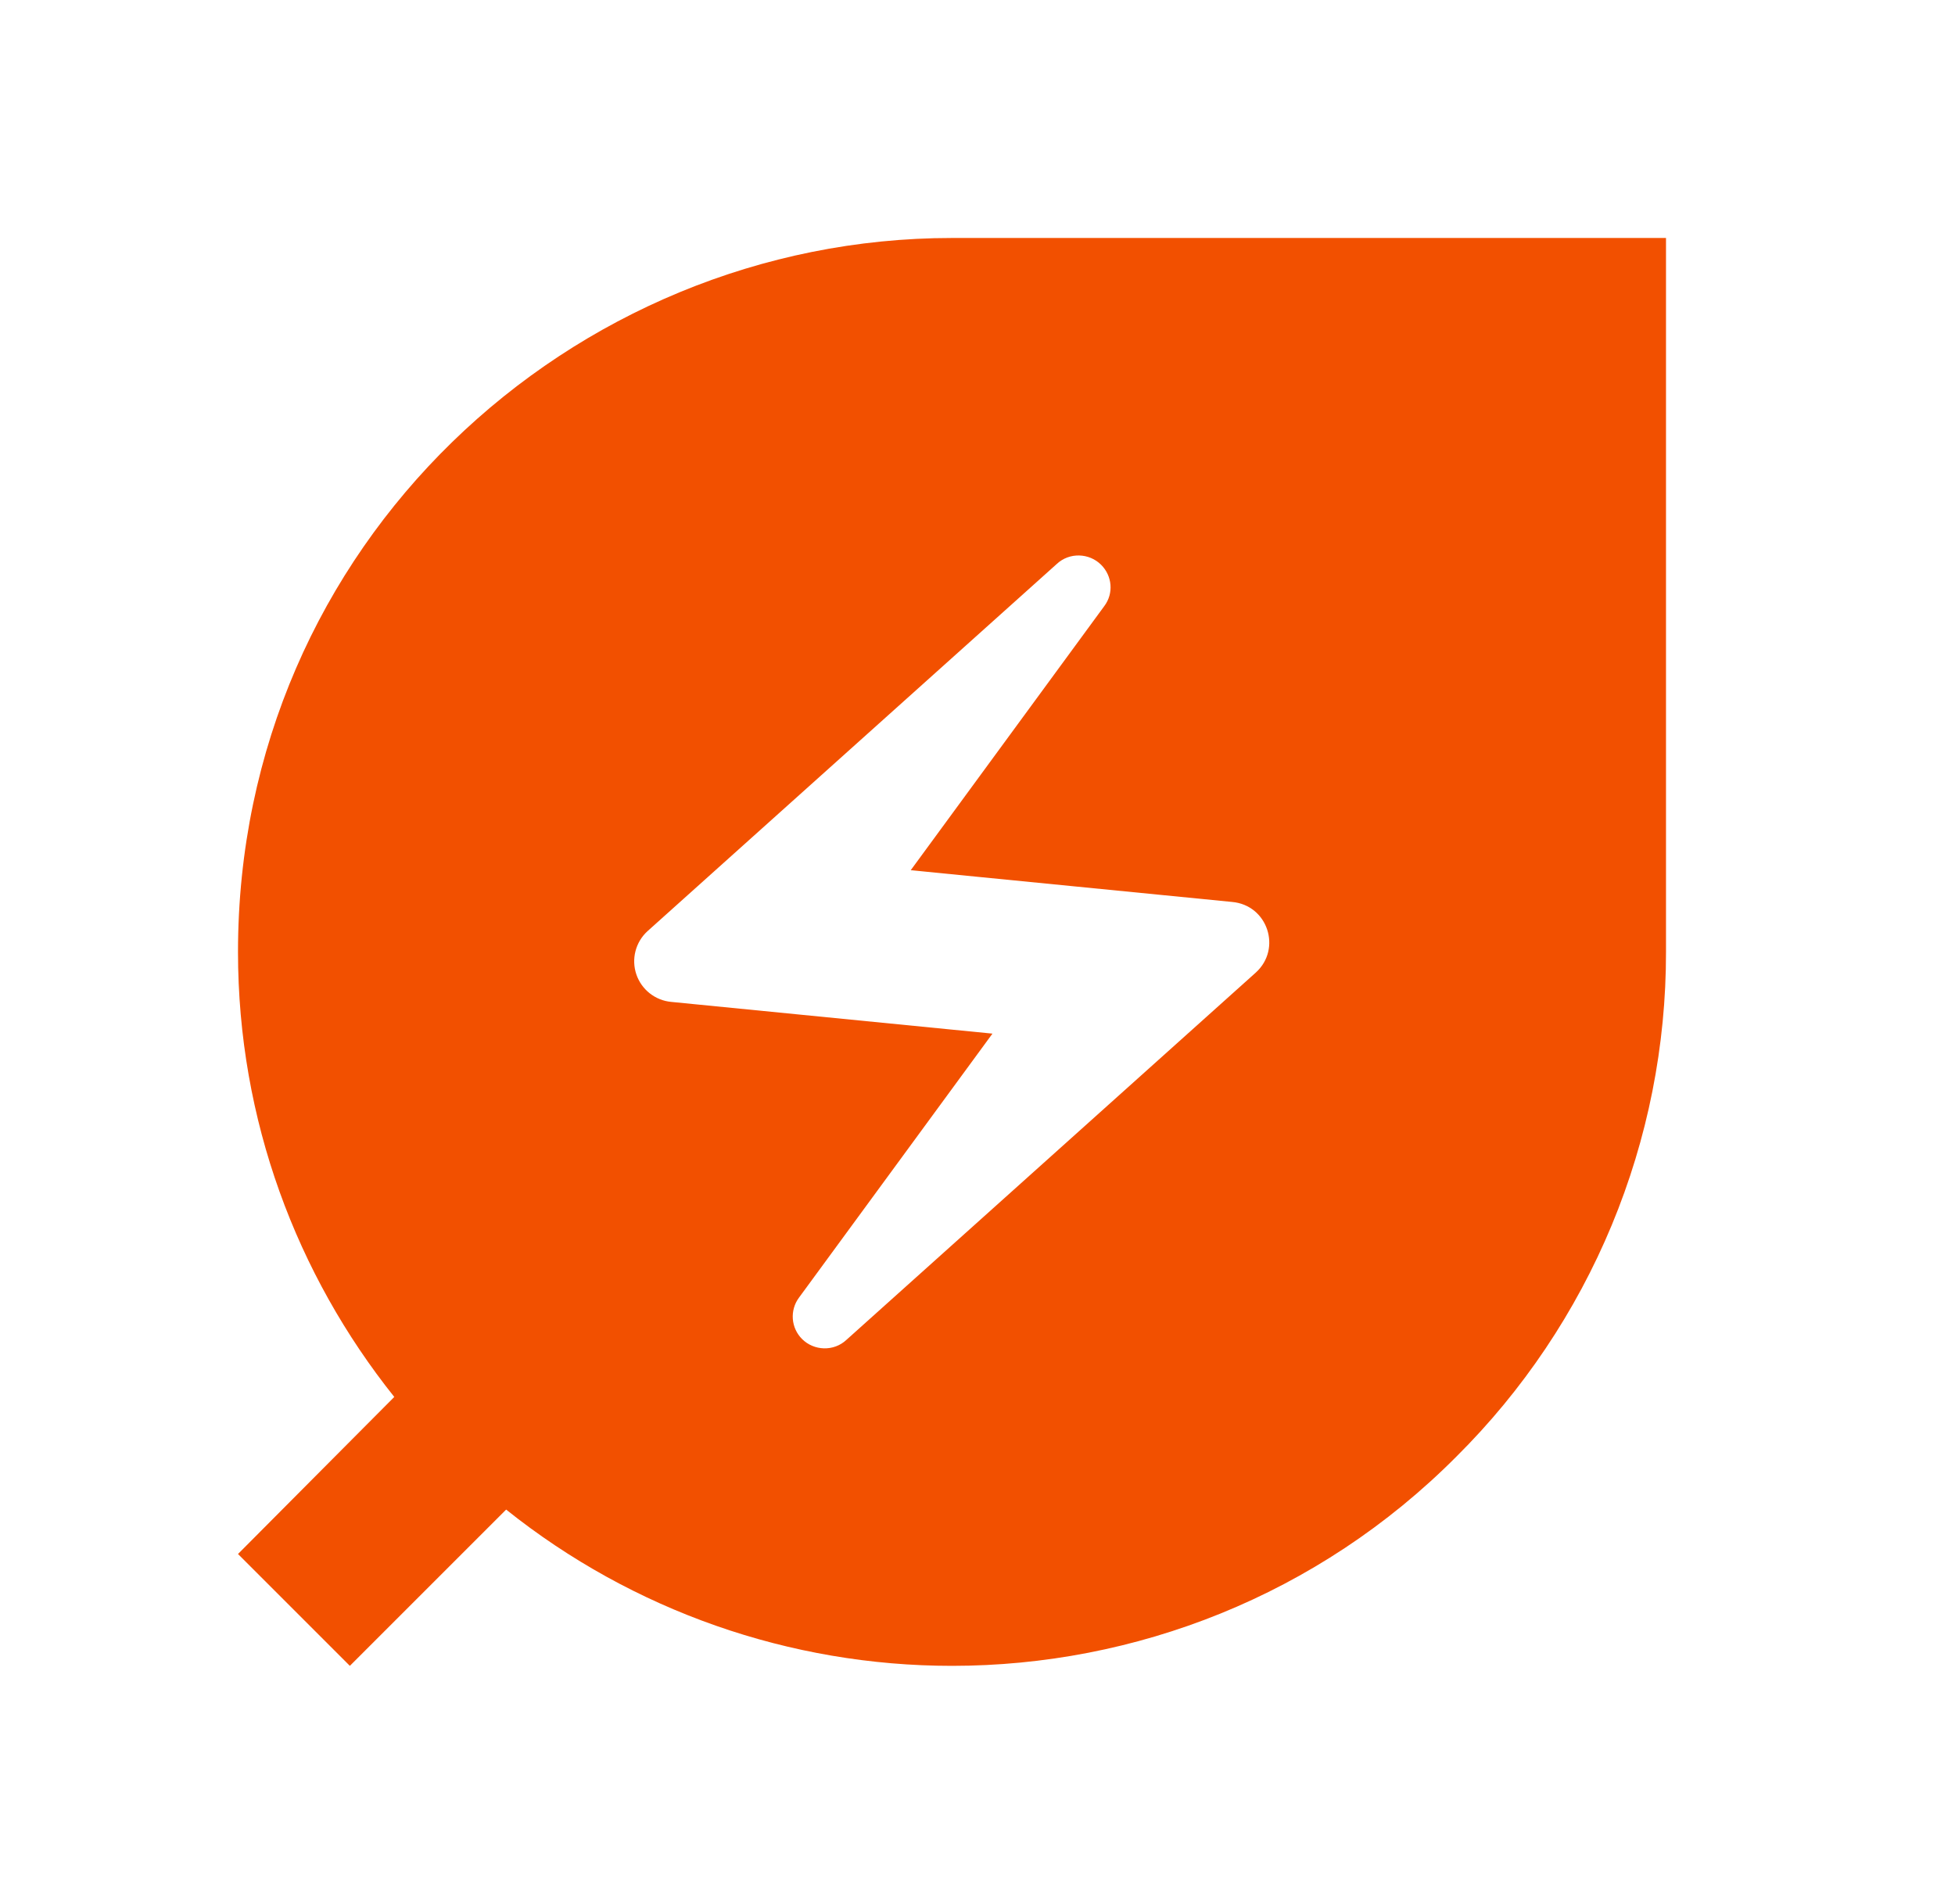
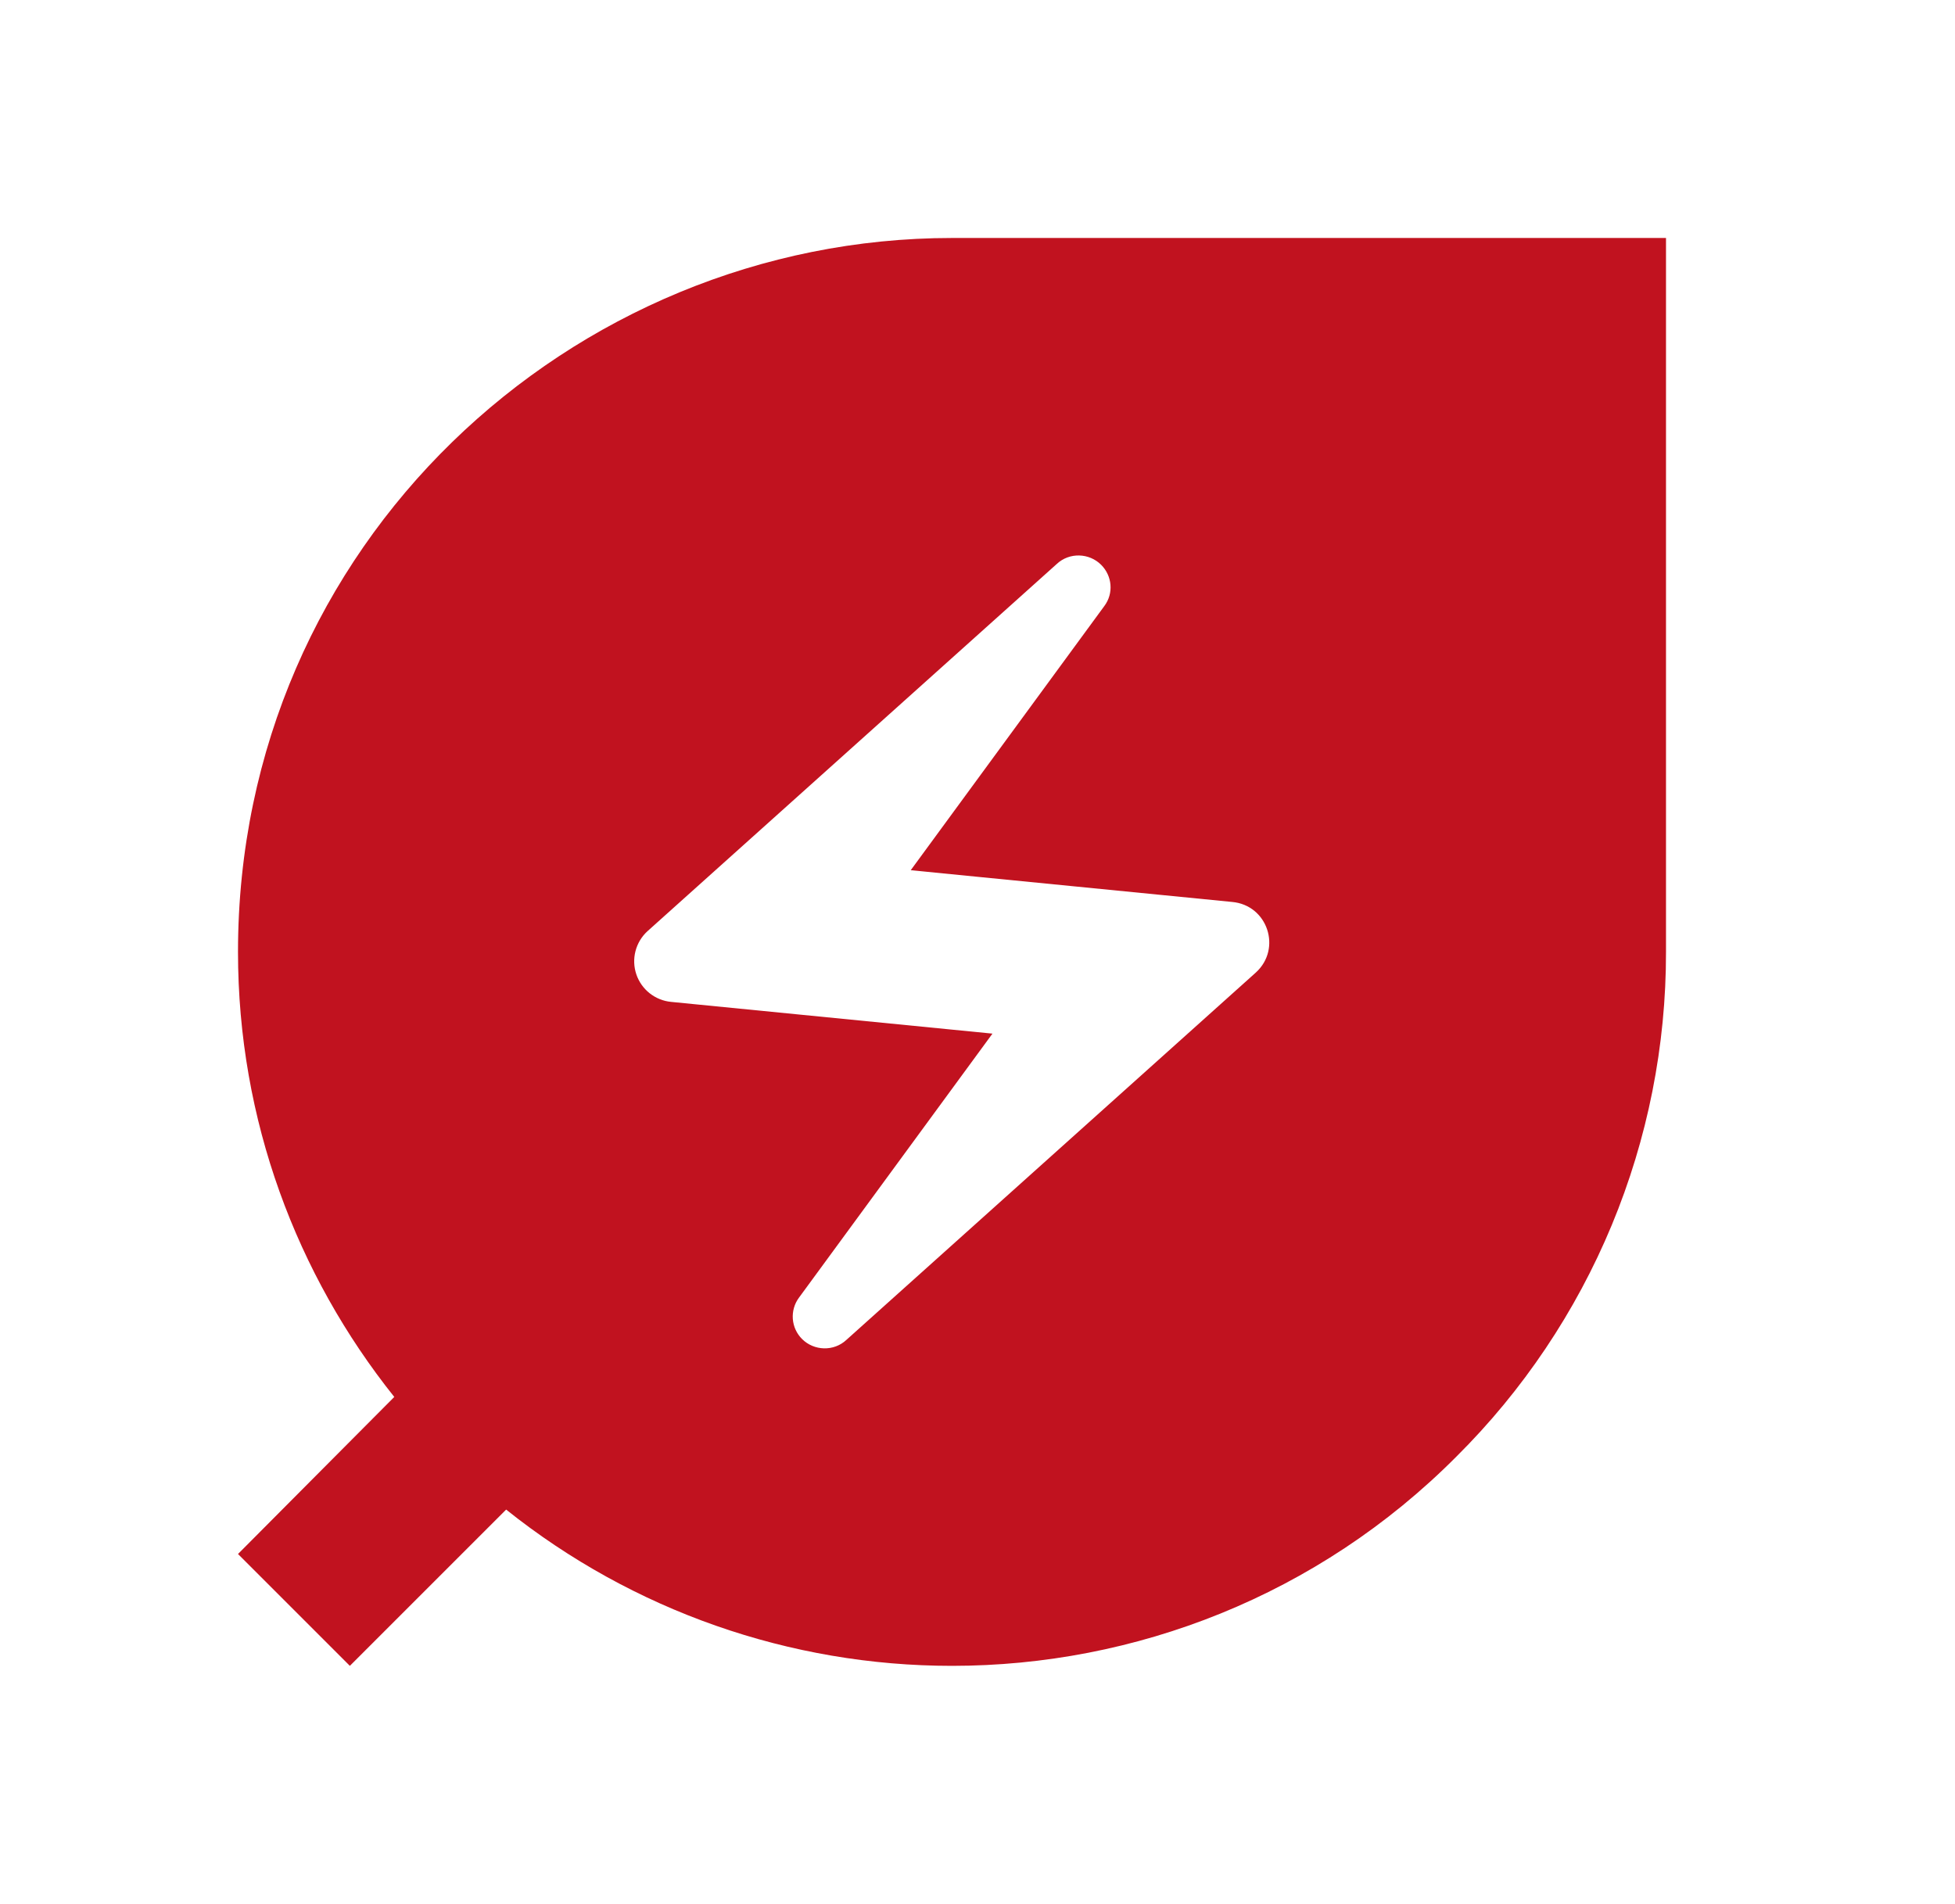
<svg xmlns="http://www.w3.org/2000/svg" width="115" height="112" viewBox="0 0 115 112" fill="none">
-   <path d="M56 14C33.6 14 14 32.013 14 56C14 65.893 17.453 74.993 23.193 82.18L14 91.42L20.58 98L29.773 88.807C37.219 94.758 46.468 98.001 56 98C66.733 98 77.513 93.893 85.68 85.68C89.592 81.791 92.694 77.166 94.809 72.072C96.923 66.978 98.008 61.516 98 56V14H56ZM73.873 57.213L49.793 78.82C49.047 79.52 47.88 79.473 47.18 78.773C46.864 78.458 46.671 78.04 46.637 77.595C46.603 77.149 46.729 76.707 46.993 76.347L58.38 60.807L39.48 58.94C39.018 58.897 38.579 58.72 38.215 58.432C37.852 58.145 37.579 57.758 37.431 57.318C37.283 56.879 37.265 56.406 37.381 55.956C37.496 55.507 37.739 55.101 38.08 54.787L62.16 33.18C62.907 32.48 64.073 32.527 64.773 33.227C65.427 33.88 65.52 34.907 64.96 35.653L53.573 51.193L72.473 53.06C74.573 53.247 75.413 55.813 73.873 57.213Z" fill="#F25000" />
+   <path d="M56 14C33.6 14 14 32.013 14 56C14 65.893 17.453 74.993 23.193 82.18L14 91.42L20.58 98L29.773 88.807C37.219 94.758 46.468 98.001 56 98C66.733 98 77.513 93.893 85.68 85.68C89.592 81.791 92.694 77.166 94.809 72.072C96.923 66.978 98.008 61.516 98 56V14H56ZM73.873 57.213L49.793 78.82C49.047 79.52 47.88 79.473 47.18 78.773C46.864 78.458 46.671 78.04 46.637 77.595C46.603 77.149 46.729 76.707 46.993 76.347L58.38 60.807L39.48 58.94C39.018 58.897 38.579 58.72 38.215 58.432C37.852 58.145 37.579 57.758 37.431 57.318C37.283 56.879 37.265 56.406 37.381 55.956C37.496 55.507 37.739 55.101 38.08 54.787L62.16 33.18C62.907 32.48 64.073 32.527 64.773 33.227C65.427 33.88 65.52 34.907 64.96 35.653L53.573 51.193L72.473 53.06C74.573 53.247 75.413 55.813 73.873 57.213Z" fill="#c1121f" />
</svg>
